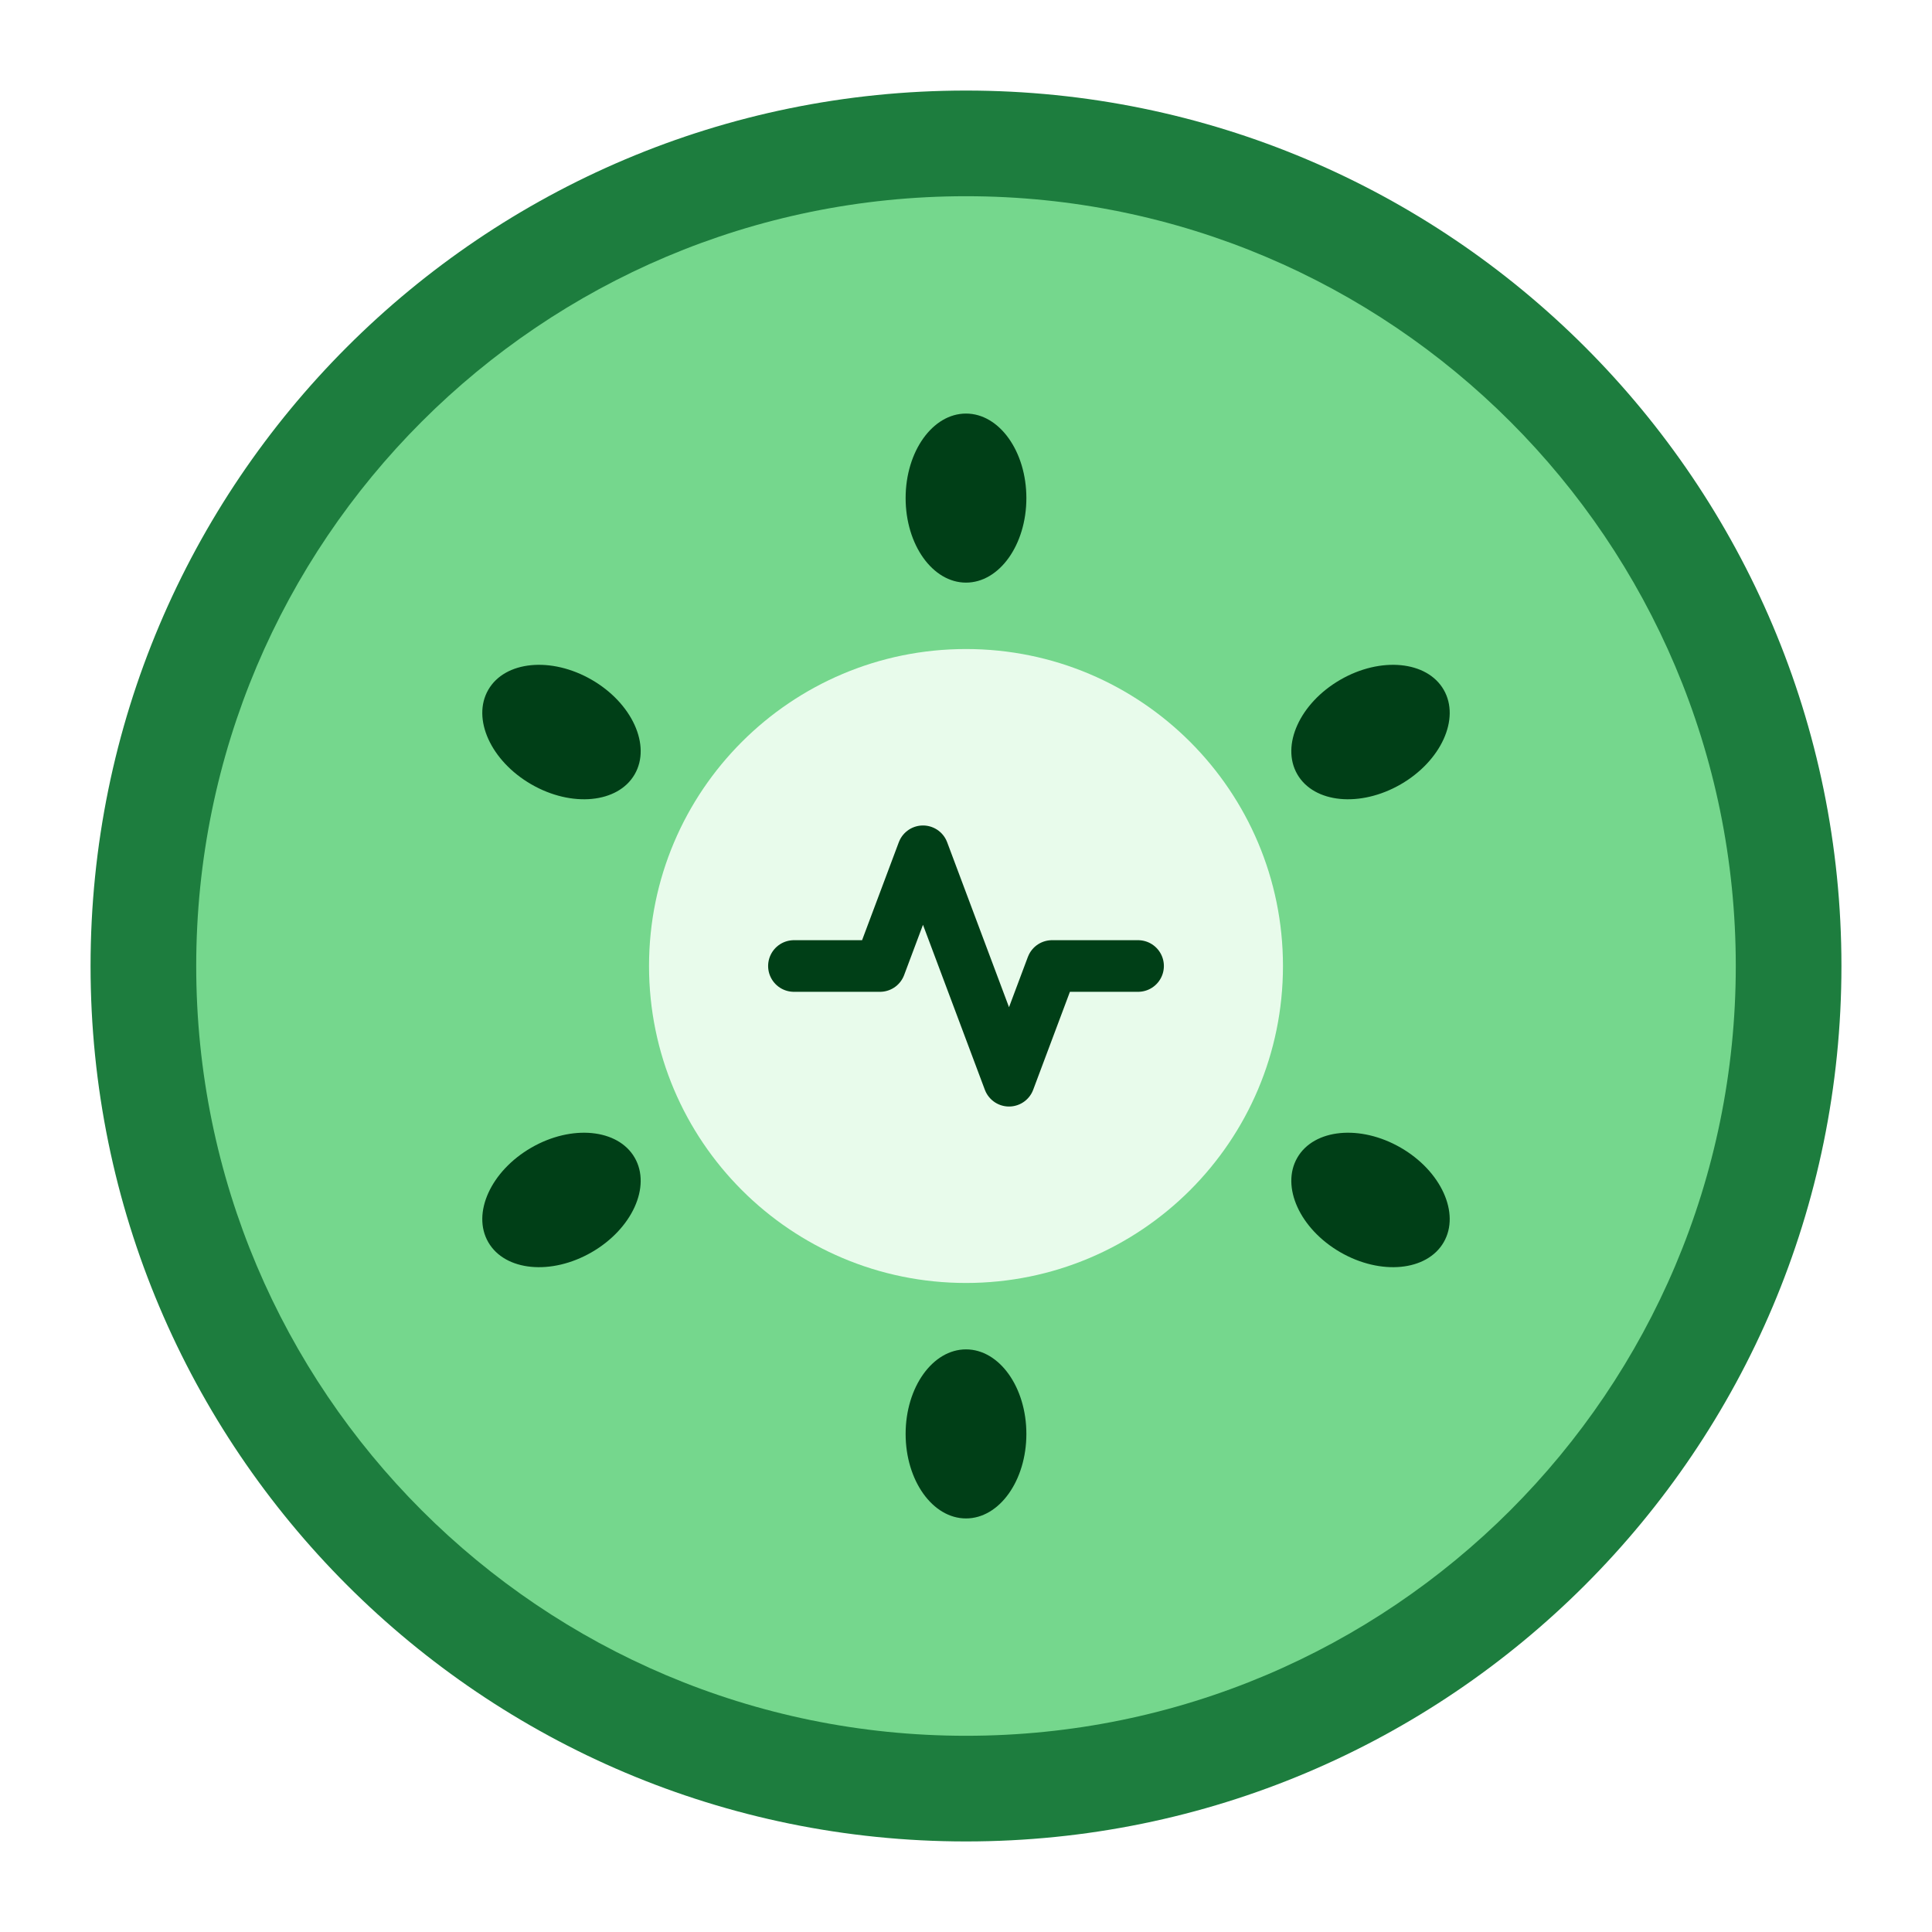
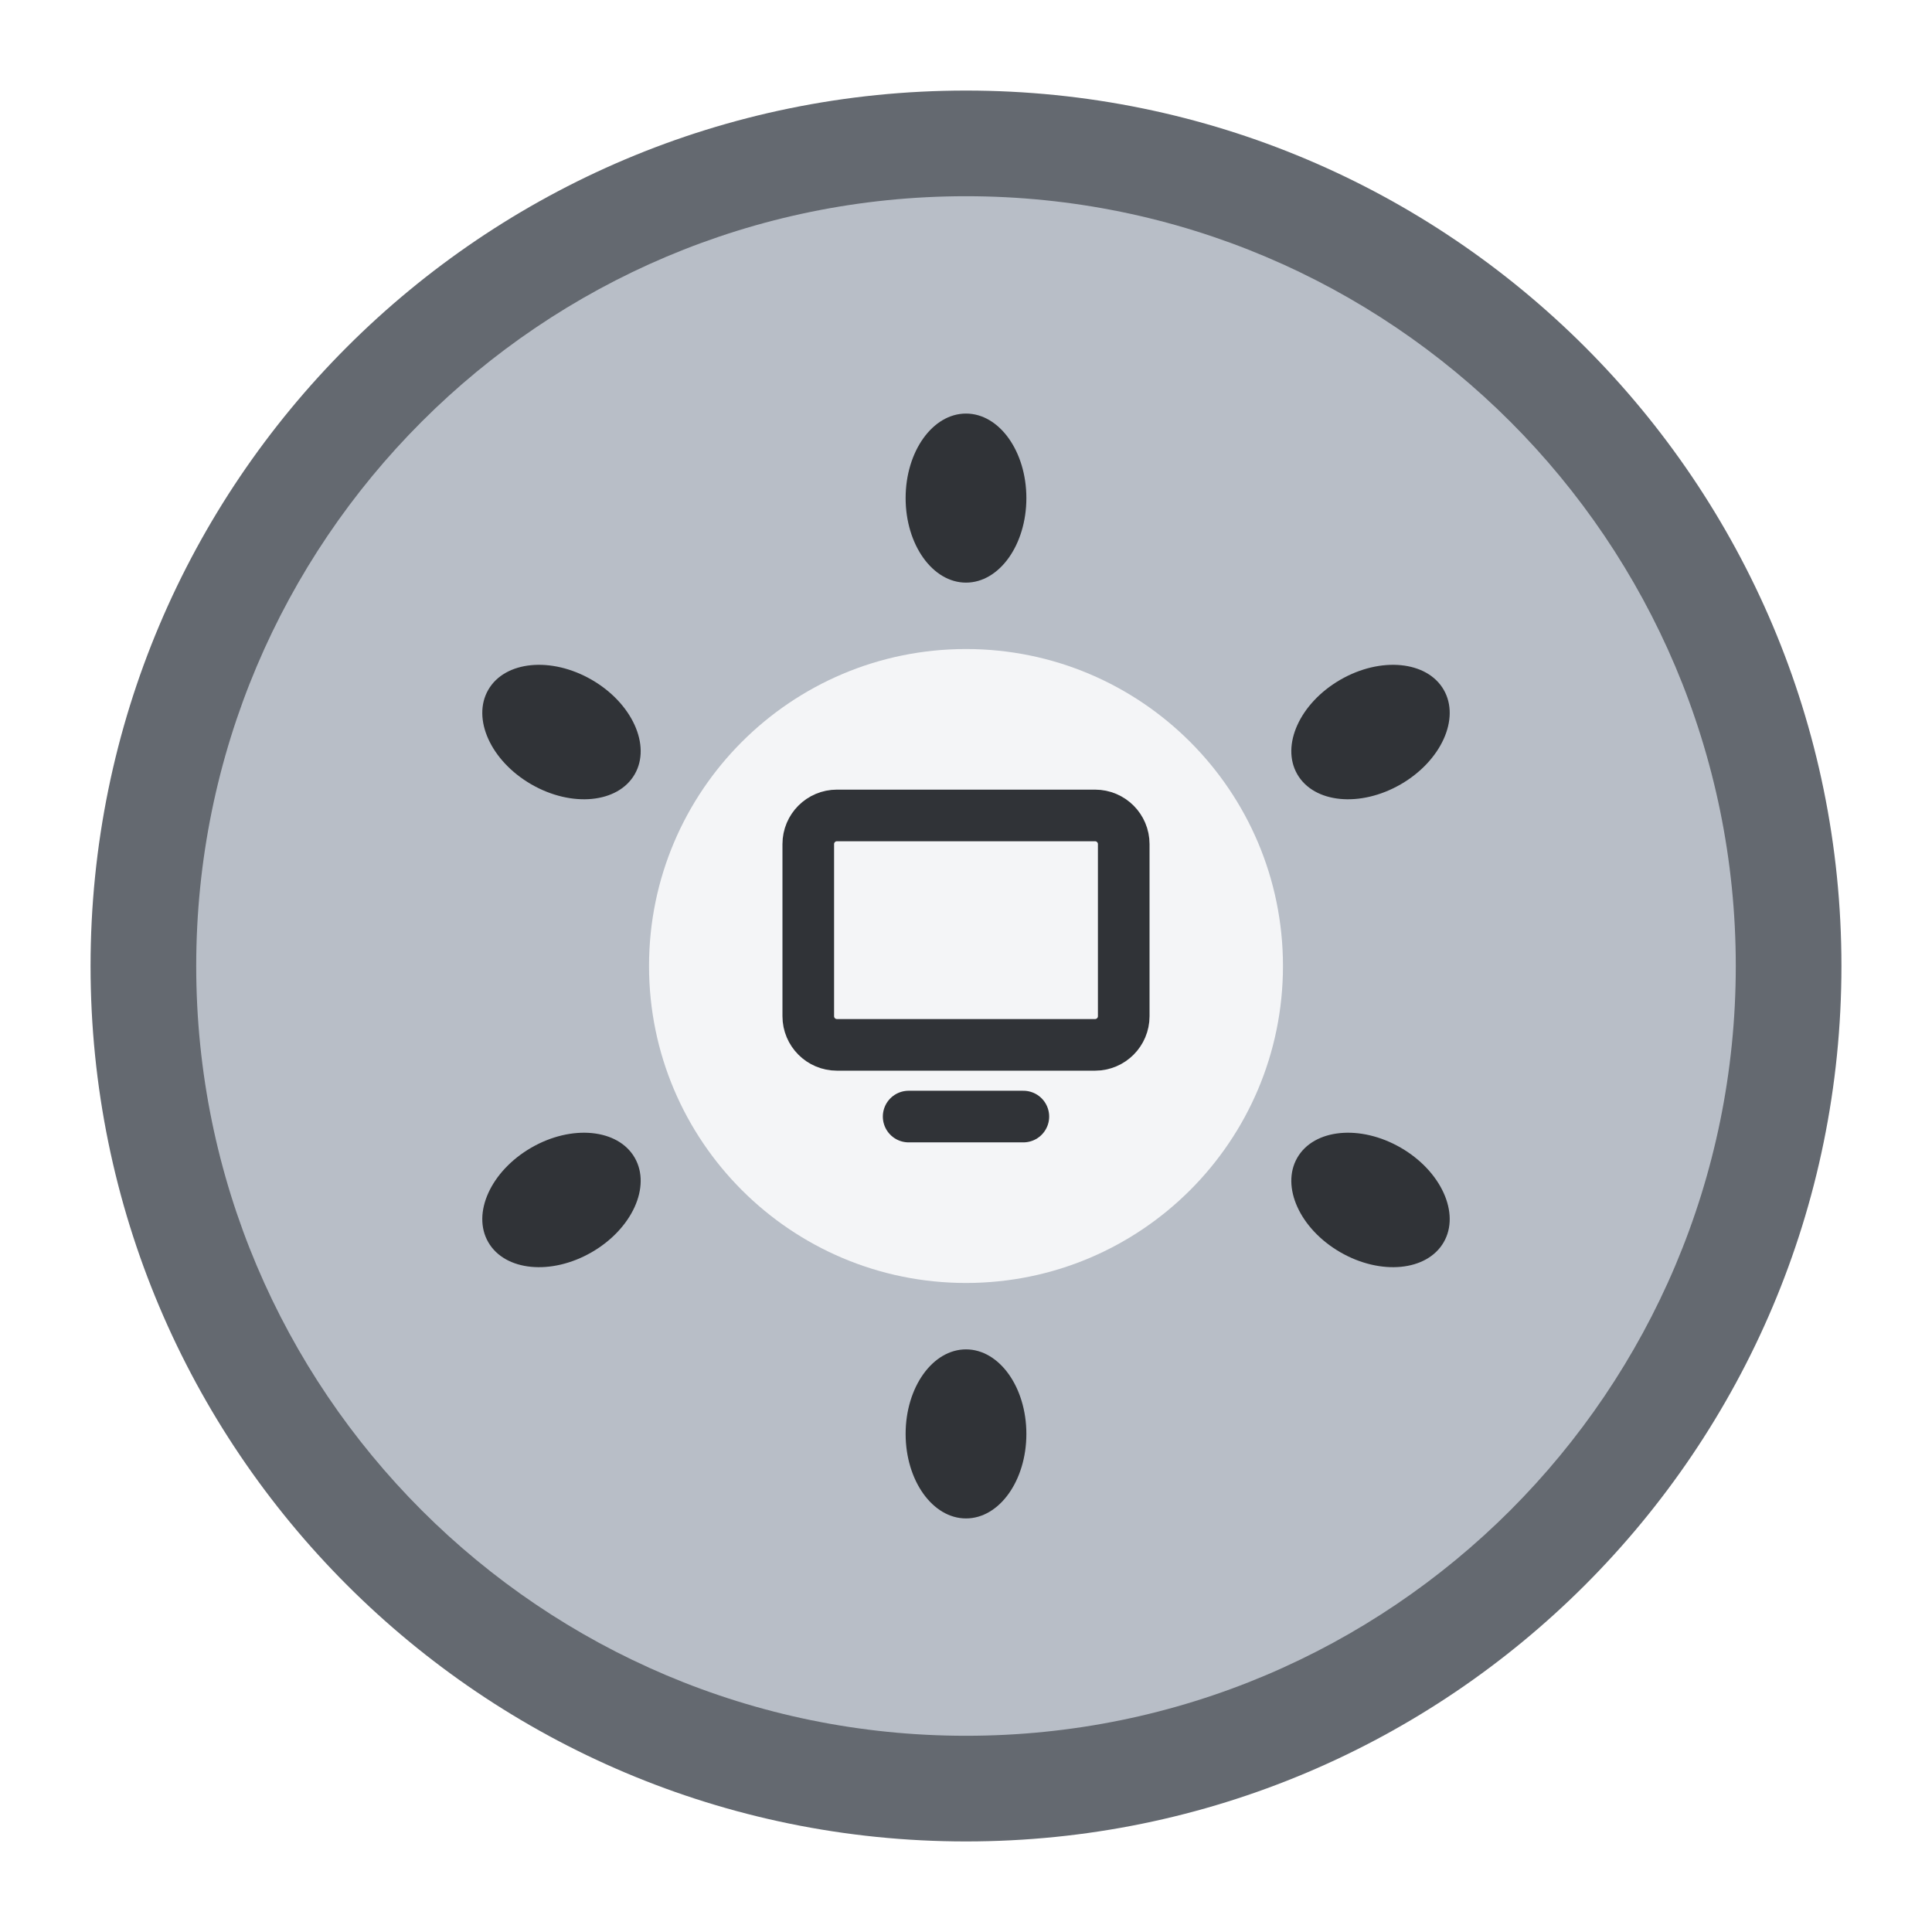
<svg xmlns="http://www.w3.org/2000/svg" viewBox="0 0 128 128" width="128" height="128" role="img" aria-label="Fullscreen Avoider NG">
-   <circle cx="64" cy="64" r="58" fill="#1D7D3E" />
-   <circle cx="64" cy="64" r="51" fill="#75D78D" />
-   <g fill="#003F17">
+   <circle cx="64" cy="64" r="58" fill="#646970" />
+   <circle cx="64" cy="64" r="51" fill="#B8BEC7" />
+   <g fill="#303337">
    <ellipse cx="64" cy="33" rx="4" ry="5.6" />
    <ellipse cx="90.8" cy="48.5" rx="4" ry="5.6" transform="rotate(60 90.8 48.5)" />
    <ellipse cx="90.8" cy="79.5" rx="4" ry="5.6" transform="rotate(120 90.8 79.5)" />
    <ellipse cx="64" cy="95" rx="4" ry="5.6" />
    <ellipse cx="37.2" cy="79.5" rx="4" ry="5.6" transform="rotate(60 37.2 79.5)" />
    <ellipse cx="37.2" cy="48.5" rx="4" ry="5.6" transform="rotate(120 37.2 48.5)" />
  </g>
-   <circle cx="64" cy="64" r="21" fill="#E8FBEB" />
+   <circle cx="64" cy="64" r="21" fill="#F4F5F7" />
  <g transform="translate(64 64) scale(0.95) translate(-64 -64)">
-     <path d="M52 64h6l3-8l6 16l3-8h6" fill="none" stroke="#003F17" stroke-width="3.6" stroke-linecap="round" stroke-linejoin="round" />
+     <path d="M55 53.5h18a2 2 0 0 1 2 2v12a2 2 0 0 1-2 2H55a2 2 0 0 1-2-2v-12a2 2 0 0 1 2-2ZM60 74.5h8" fill="none" stroke="#303337" stroke-width="3.6" stroke-linecap="round" stroke-linejoin="round" />
  </g>
</svg>
